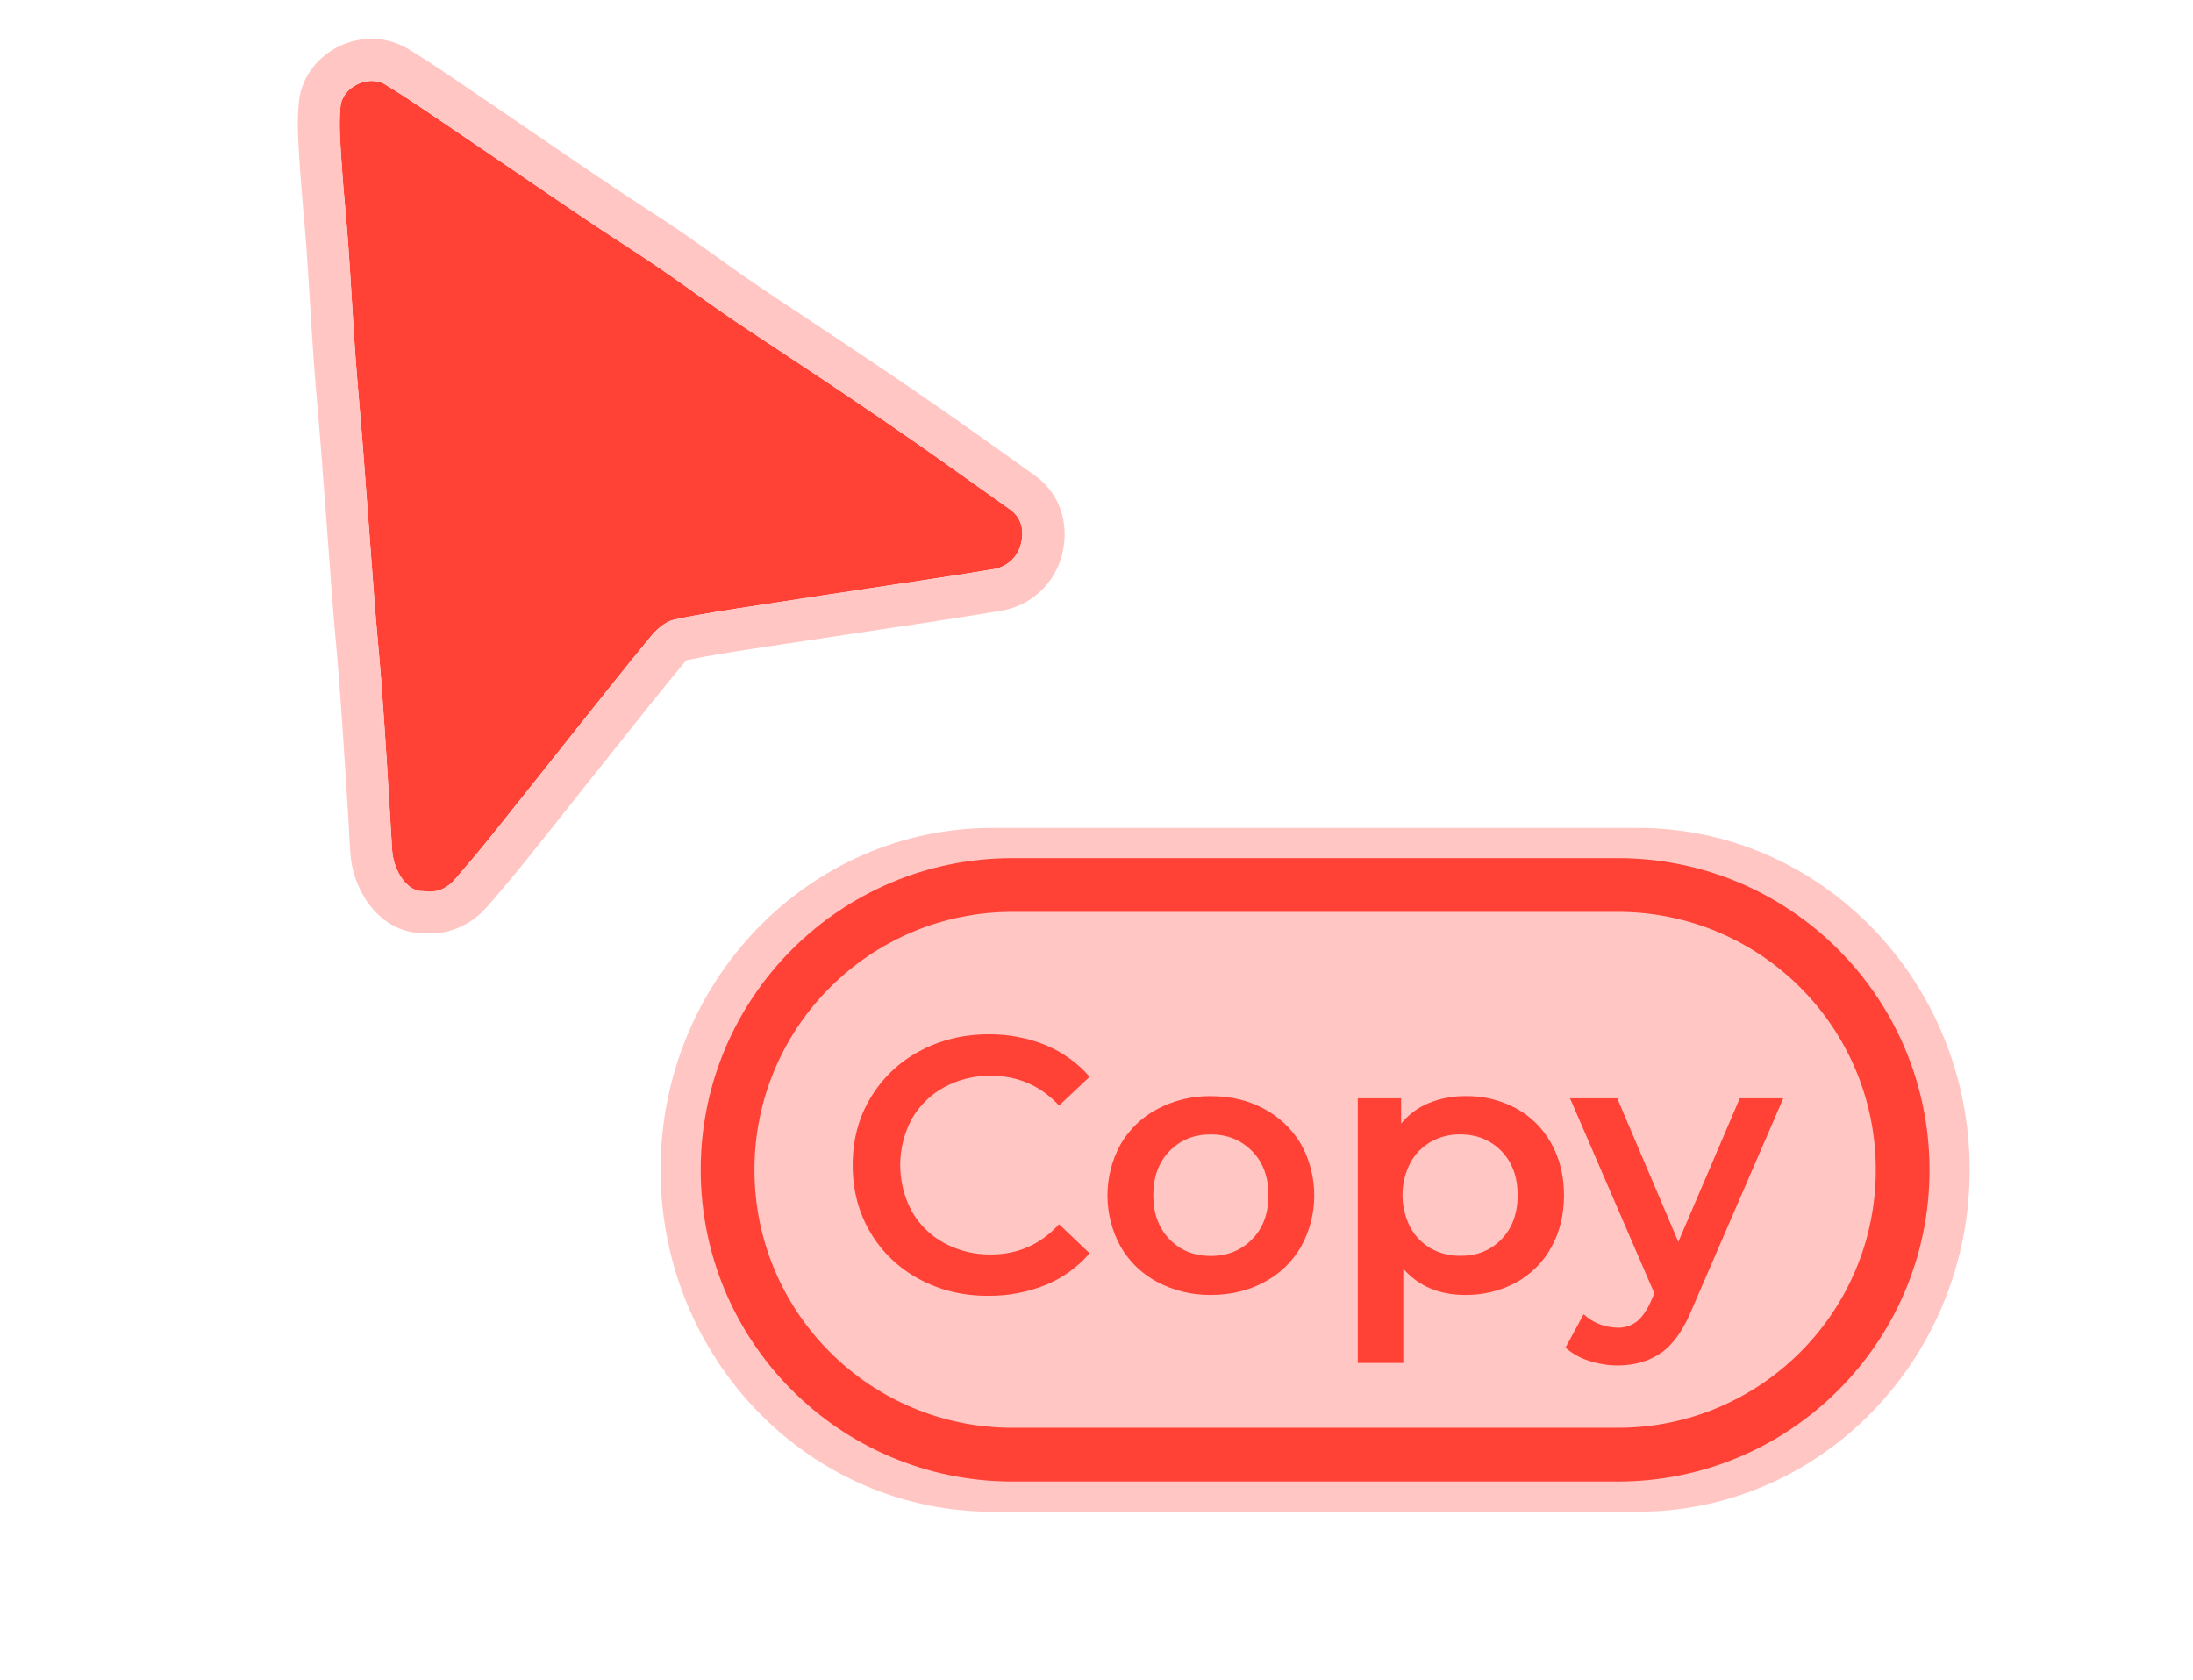
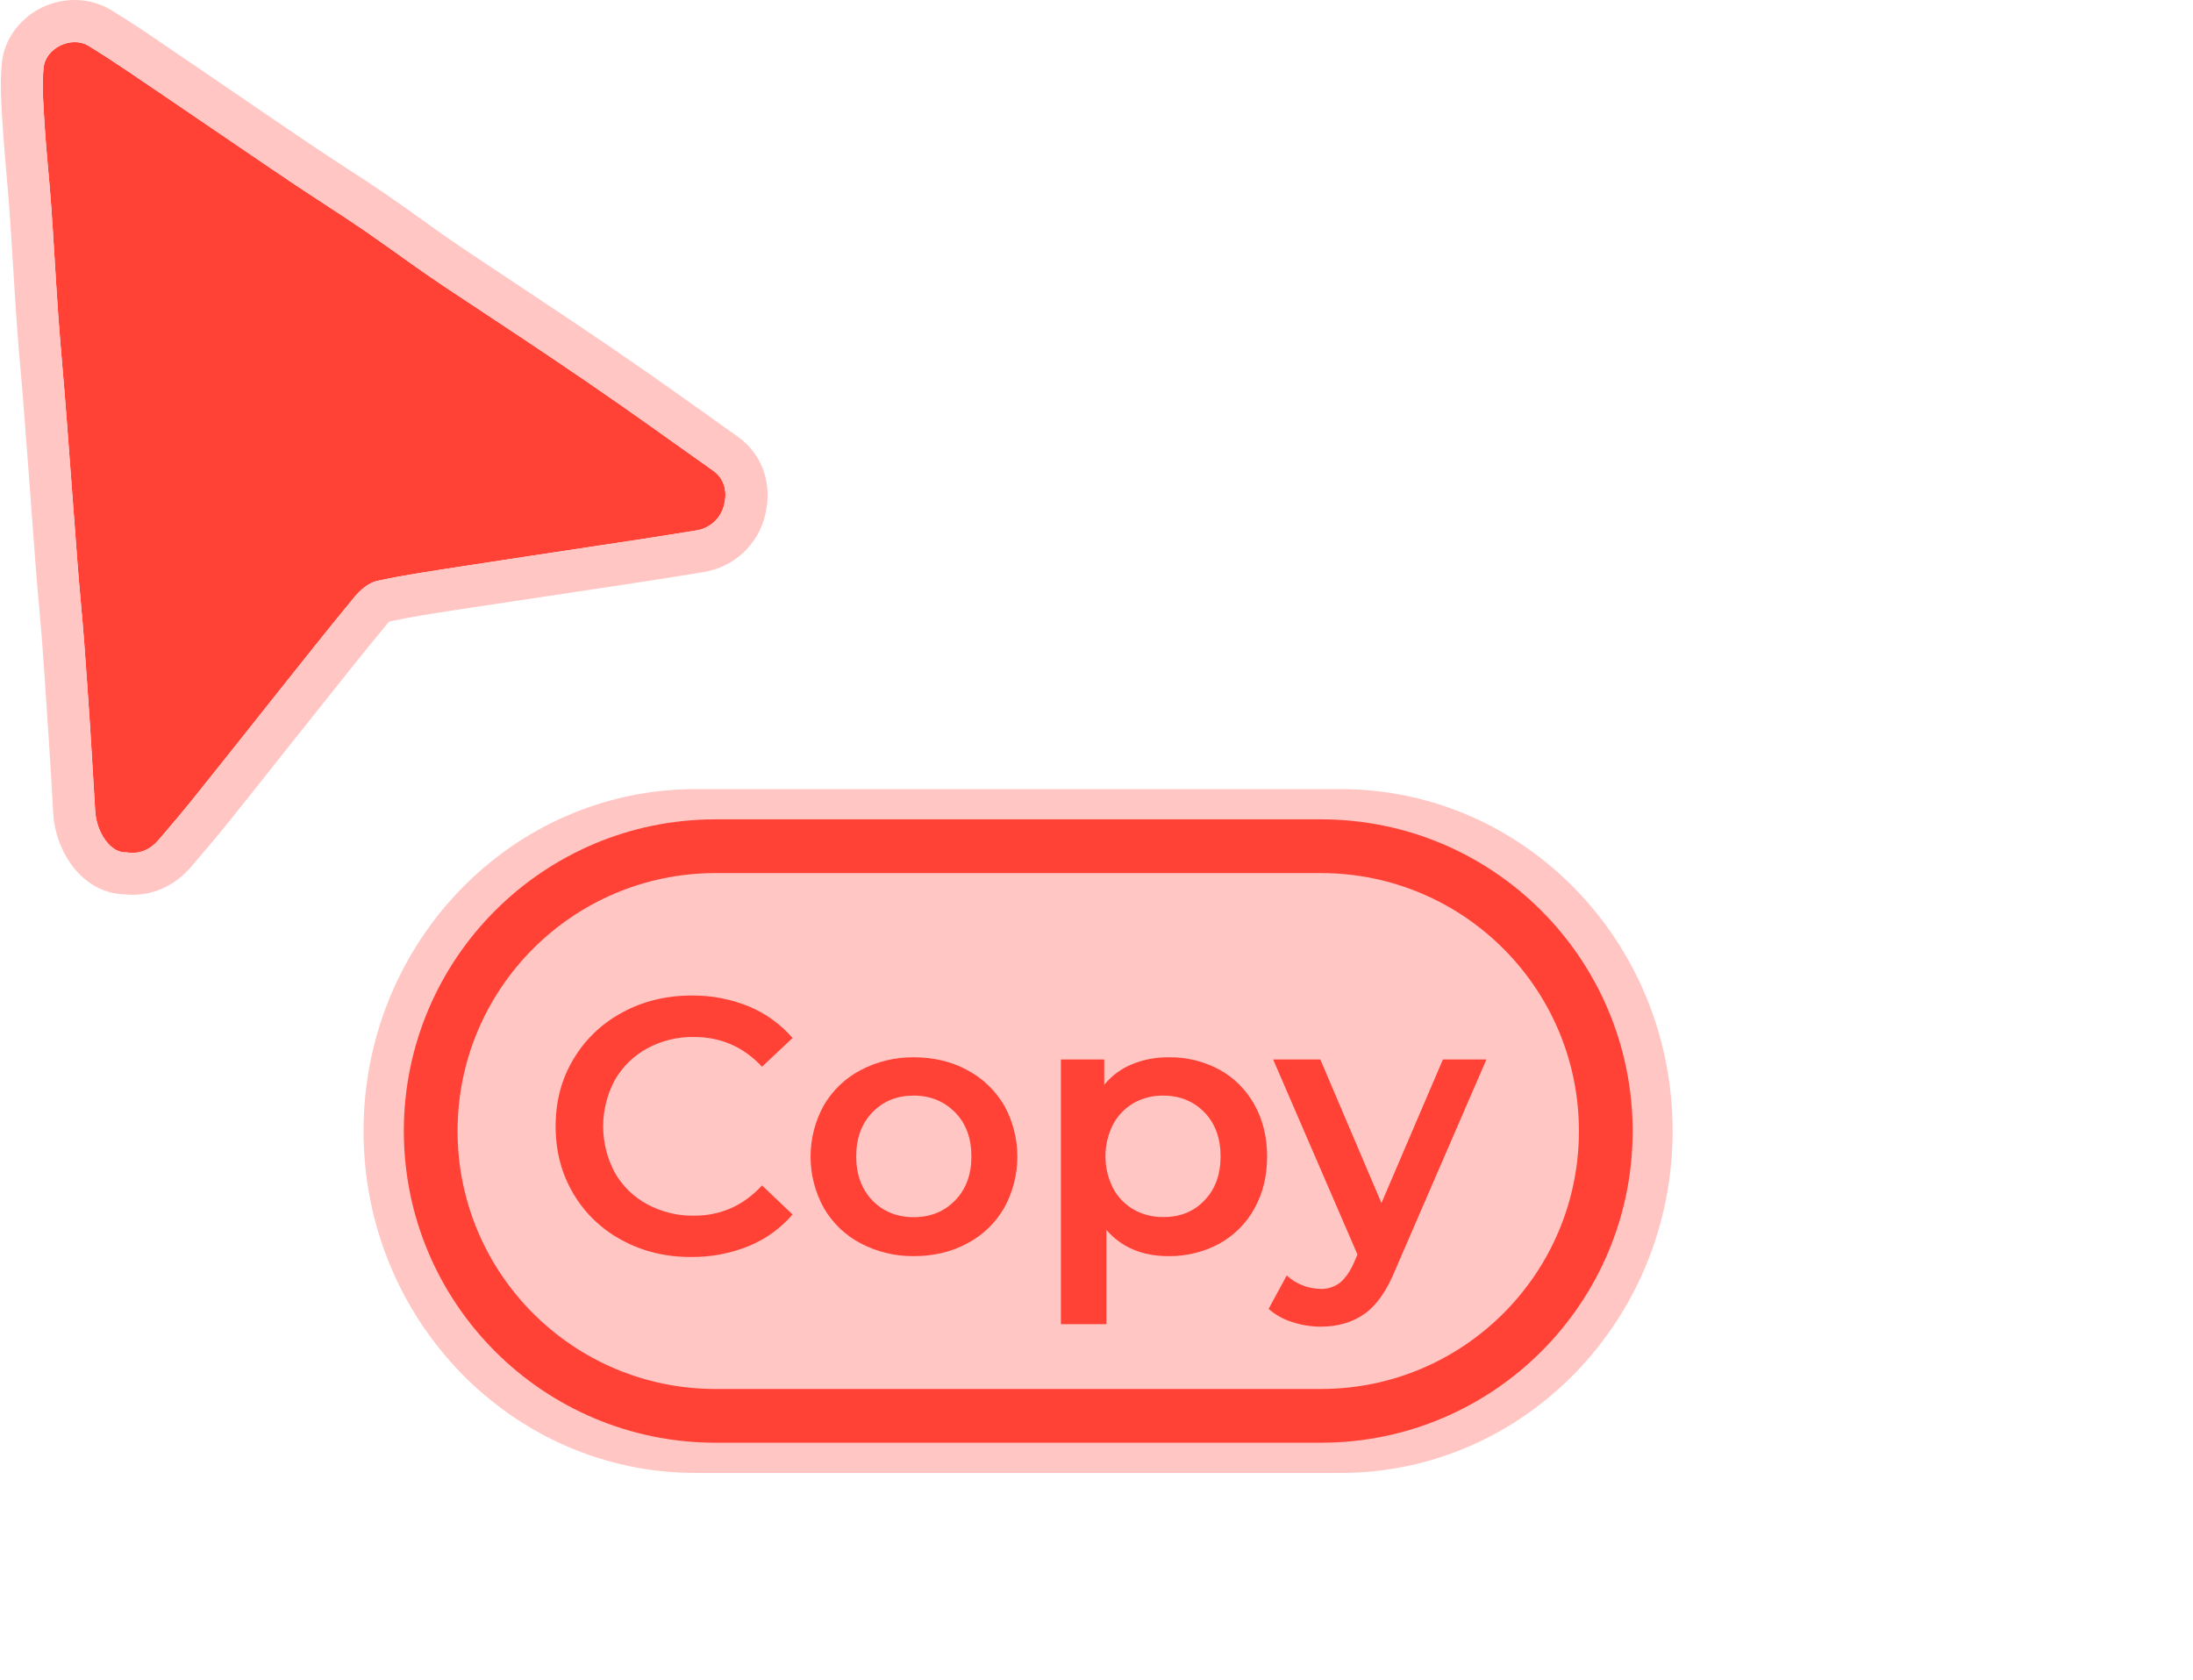
<svg xmlns="http://www.w3.org/2000/svg" version="1.1" id="Layer_1" x="0px" y="0px" viewBox="0 0 1306 1000" style="enable-background:new 0 0 1306 1000;" xml:space="preserve">
  <style type="text/css">
- 	.st0{fill: #FF4136;}
- 	.st1{fill: #ffc6c3;}
+ 	.st0{fill:#FF4136;}
+ 	.st1{fill:#FFC6C3;}
</style>
  <g id="main">
    <g>
-       <path class="st0" d="M252.1,530.7c-9.2,0.7-17.9-11.7-18.6-24.8c-1-16.6-2-33.1-3-49.7c-1.1-17.1-2.2-34.1-3.5-51.1    c-1.2-15.7-2.8-31.4-4-47.2c-2.2-28.4-4.2-56.8-6.4-85.2c-1.5-20-3.4-40.1-4.9-60.1c-1.6-22.2-2.7-44.4-4.3-66.6    c-1.1-15.9-2.9-31.8-3.9-47.8c-0.7-11.6-1.9-23.4-0.7-34.9c1.2-11.7,16.7-19,26.7-12.9c15.6,9.5,30.6,20.1,45.8,30.3    c5.6,3.8,11.2,7.6,16.8,11.4c20.2,13.7,40.4,27.6,60.7,41.2c13,8.7,26.2,17,39.1,25.8c12.3,8.4,24.4,17.3,36.6,25.8    c6.1,4.3,12.4,8.5,18.6,12.6c18.5,12.3,37,24.4,55.4,36.8c15.2,10.2,30.3,20.5,45.3,31c18,12.6,35.7,25.4,53.6,38    c7.4,5.2,8.5,13.3,6.6,20.6c-1.9,7.8-8.3,13.7-16.2,15c-21.2,3.5-42.5,6.7-63.8,9.9c-25,3.8-50,7.5-75,11.4    c-17.2,2.7-34.5,5.1-51.6,8.8c-5,1.1-10,5.4-13.5,9.6c-16.3,19.7-32.1,39.8-48,59.7c-15.5,19.5-30.9,39-46.5,58.4    c-7.2,9-14.6,17.8-22.1,26.5C266.4,529.1,260,532.1,252.1,530.7z" />
-       <path class="st1" d="M221.4,48.1c2.9,0,5.7,0.7,8.2,2.2c15.6,9.5,30.6,20.1,45.8,30.3c5.6,3.8,11.2,7.6,16.8,11.5    c20.2,13.7,40.4,27.6,60.7,41.2c13,8.7,26.2,17,39.1,25.8c12.3,8.4,24.4,17.3,36.6,25.8c6.1,4.3,12.4,8.5,18.6,12.6    c18.5,12.3,37,24.4,55.4,36.8c15.2,10.2,30.3,20.5,45.3,31c18,12.6,35.7,25.4,53.6,38c7.4,5.2,8.5,13.3,6.6,20.6    c-1.9,7.8-8.3,13.7-16.2,15c-21.2,3.5-42.5,6.7-63.8,9.9c-25,3.8-50,7.5-75,11.4c-17.2,2.7-34.5,5.1-51.6,8.8    c-5,1.1-10,5.4-13.5,9.6c-16.3,19.7-32.1,39.8-48,59.7c-15.5,19.5-30.9,39-46.5,58.4c-7.2,9-14.6,17.8-22.1,26.5    c-4.2,4.8-9.3,7.7-15.5,7.7c-1.3,0-2.6-0.1-3.8-0.3c-0.3,0-0.5,0-0.8,0c-8.9,0-17.1-12.1-17.8-24.8c-1-16.6-2-33.1-3-49.7    c-1.1-17.1-2.2-34.1-3.5-51.1c-1.2-15.7-2.8-31.4-4-47.2c-2.2-28.4-4.2-56.8-6.4-85.2c-1.5-20-3.4-40.1-4.9-60.1    c-1.6-22.2-2.7-44.4-4.3-66.6c-1.1-15.9-2.9-31.8-3.9-47.8c-0.7-11.6-1.9-23.4-0.7-34.9C203.7,54.4,212.7,48.1,221.4,48.1     M221.4,23.1L221.4,23.1c-22.2,0-41.3,16.5-43.4,37.6c-1.2,12-0.4,23.3,0.3,34.3c0.1,1.6,0.2,3.2,0.3,4.8    c0.6,8.9,1.4,17.8,2.1,26.4c0.6,7.1,1.3,14.4,1.8,21.5c0.8,10.7,1.4,21.7,2.1,32.3c0.7,11.2,1.4,22.9,2.2,34.3    c0.8,11.4,1.8,23,2.8,34.1c0.7,8.6,1.5,17.4,2.1,26.1c1.1,14,2.1,28.3,3.2,42.2c1,14.1,2.1,28.7,3.2,43.1c0.6,7.8,1.3,15.6,2,23.2    c0.7,7.9,1.4,16,2,23.9c1.2,15.5,2.2,31.4,3.2,46.8l0.3,4.1c1.1,16.4,2.1,33.1,3,49.5c0.6,10.8,4.2,21.2,10.4,30.1    c8,11.3,19.4,17.9,31.6,18.2c1.8,0.2,3.6,0.3,5.4,0.3c13.1,0,25.3-5.8,34.4-16.3c7.7-8.9,15.4-18,22.8-27.2    c9.5-11.8,19-23.8,28.2-35.4c6-7.6,12.2-15.4,18.4-23.1c3.4-4.2,6.8-8.5,10.1-12.7c12.2-15.4,24.9-31.3,37.6-46.6    c0.5-0.6,0.9-1.1,1.5-1.5c12.8-2.7,25.8-4.7,39.5-6.8c2.9-0.4,5.7-0.9,8.6-1.3c15-2.3,30.3-4.6,45-6.8c9.8-1.5,19.9-3,29.9-4.5    c4-0.6,8-1.2,12.1-1.8c17-2.6,34.7-5.3,52-8.2c17.8-2.9,32.1-16.1,36.4-33.6c4.7-18.5-1.5-36.6-16.4-47.1    c-6.4-4.5-12.9-9.2-19.2-13.7c-11.3-8-22.9-16.3-34.5-24.4c-15.1-10.5-30.5-21-45.7-31.2c-11.5-7.7-23.1-15.4-34.4-22.9    c-6.9-4.6-14.1-9.3-21.1-14c-7.3-4.9-12.9-8.7-18.1-12.3c-4.6-3.2-9.3-6.6-13.8-9.8c-7.5-5.4-15.3-10.9-23.1-16.3    c-7.3-5-14.6-9.8-21.8-14.4c-5.8-3.8-11.7-7.7-17.5-11.5c-14.9-10-29.9-20.2-44.5-30.2c-5.4-3.7-10.7-7.3-16.1-11    c-2.2-1.5-4.4-3-6.6-4.5c-3.3-2.3-6.8-4.7-10.3-7c-4.2-2.8-8.4-5.7-12.5-8.5c-11-7.5-22.3-15.2-34.2-22.4    C236.2,25.1,228.9,23.1,221.4,23.1L221.4,23.1z" />
+       <path class="st0" d="M75.3,507.6c-9.2,0.7-17.9-11.7-18.6-24.8c-1-16.6-2-33.1-3-49.7C52.5,416,51.4,399,50.1,382    c-1.2-15.7-2.8-31.4-4-47.2c-2.2-28.4-4.2-56.8-6.4-85.2c-1.5-20-3.4-40.1-4.9-60.1c-1.6-22.2-2.7-44.4-4.3-66.6    c-1.1-15.9-2.9-31.8-3.9-47.8C26,63.5,24.8,51.7,26,40.2c1.2-11.7,16.7-19,26.7-12.9c15.6,9.5,30.6,20.1,45.8,30.3    c5.6,3.8,11.2,7.6,16.8,11.4c20.2,13.7,40.4,27.6,60.7,41.2c13,8.7,26.2,17,39.1,25.8c12.3,8.4,24.4,17.3,36.6,25.8    c6.1,4.3,12.4,8.5,18.6,12.6c18.5,12.3,37,24.4,55.4,36.8c15.2,10.2,30.3,20.5,45.3,31c18,12.6,35.7,25.4,53.6,38    c7.4,5.2,8.5,13.3,6.6,20.6c-1.9,7.8-8.3,13.7-16.2,15c-21.2,3.5-42.5,6.7-63.8,9.9c-25,3.8-50,7.5-75,11.4    c-17.2,2.7-34.5,5.1-51.6,8.8c-5,1.1-10,5.4-13.5,9.6c-16.3,19.7-32.1,39.8-48,59.7c-15.5,19.5-30.9,39-46.5,58.4    c-7.2,9-14.6,17.8-22.1,26.5C89.5,506,83.1,509,75.3,507.6z" />
+       <path class="st1" d="M44.5,25c2.9,0,5.7,0.7,8.2,2.2c15.6,9.5,30.6,20.1,45.8,30.3c5.6,3.8,11.2,7.6,16.8,11.5    c20.2,13.7,40.4,27.6,60.7,41.2c13,8.7,26.2,17,39.1,25.8c12.3,8.4,24.4,17.3,36.6,25.8c6.1,4.3,12.4,8.5,18.6,12.6    c18.5,12.3,37,24.4,55.4,36.8c15.2,10.2,30.3,20.5,45.3,31c18,12.6,35.7,25.4,53.6,38c7.4,5.2,8.5,13.3,6.6,20.6    c-1.9,7.8-8.3,13.7-16.2,15c-21.2,3.5-42.5,6.7-63.8,9.9c-25,3.8-50,7.5-75,11.4c-17.2,2.7-34.5,5.1-51.6,8.8    c-5,1.1-10,5.4-13.5,9.6c-16.3,19.7-32.1,39.8-48,59.7c-15.5,19.5-30.9,39-46.5,58.4c-7.2,9-14.6,17.8-22.1,26.5    c-4.2,4.8-9.3,7.7-15.5,7.7c-1.3,0-2.6-0.1-3.8-0.3c-0.3,0-0.5,0-0.8,0c-8.9,0-17.1-12.1-17.8-24.8c-1-16.6-2-33.1-3-49.7    c-1.1-17.1-2.2-34.1-3.5-51.1c-1.2-15.7-2.8-31.4-4-47.2c-2.2-28.4-4.2-56.8-6.4-85.2c-1.5-20-3.4-40.1-4.9-60.1    c-1.6-22.2-2.7-44.4-4.3-66.6C29.4,106.9,27.6,91,26.6,75c-0.7-11.6-1.9-23.4-0.7-34.9C26.8,31.3,35.8,25,44.5,25 M44.5,0L44.5,0    C22.3,0,3.2,16.5,1.1,37.6c-1.2,12-0.4,23.3,0.3,34.3c0.1,1.6,0.2,3.2,0.3,4.8c0.6,8.9,1.4,17.8,2.1,26.4    c0.6,7.1,1.3,14.4,1.8,21.5c0.8,10.7,1.4,21.7,2.1,32.3c0.7,11.2,1.4,22.9,2.2,34.3c0.8,11.4,1.8,23,2.8,34.1    c0.7,8.6,1.5,17.4,2.1,26.1c1.1,14,2.1,28.3,3.2,42.2c1,14.1,2.1,28.7,3.2,43.1c0.6,7.8,1.3,15.6,2,23.2c0.7,7.9,1.4,16,2,23.9    c1.2,15.5,2.2,31.4,3.2,46.8l0.3,4.1c1.1,16.4,2.1,33.1,3,49.5c0.6,10.8,4.2,21.2,10.4,30.1c8,11.3,19.4,17.9,31.6,18.2    c1.8,0.2,3.6,0.3,5.4,0.3c13.1,0,25.3-5.8,34.4-16.3c7.7-8.9,15.4-18,22.8-27.2c9.5-11.8,19-23.8,28.2-35.4    c6-7.6,12.2-15.4,18.4-23.1c3.4-4.2,6.8-8.5,10.1-12.7c12.2-15.4,24.9-31.3,37.6-46.6c0.5-0.6,0.9-1.1,1.5-1.5    c12.8-2.7,25.8-4.7,39.5-6.8c2.9-0.4,5.7-0.9,8.6-1.3c15-2.3,30.3-4.6,45-6.8c9.8-1.5,19.9-3,29.9-4.5c4-0.6,8-1.2,12.1-1.8    c17-2.6,34.7-5.3,52-8.2c17.8-2.9,32.1-16.1,36.4-33.6c4.7-18.5-1.5-36.6-16.4-47.1c-6.4-4.5-12.9-9.2-19.2-13.7    c-11.3-8-22.9-16.3-34.5-24.4c-15.1-10.5-30.5-21-45.7-31.2c-11.5-7.7-23.1-15.4-34.4-22.9c-6.9-4.6-14.1-9.3-21.1-14    c-7.3-4.9-12.9-8.7-18.1-12.3c-4.6-3.2-9.3-6.6-13.8-9.8c-7.5-5.4-15.3-10.9-23.1-16.3c-7.3-5-14.6-9.8-21.8-14.4    c-5.8-3.8-11.7-7.7-17.5-11.5c-14.9-10-29.9-20.2-44.5-30.2c-5.4-3.7-10.7-7.3-16.1-11c-2.2-1.5-4.4-3-6.6-4.5    c-3.3-2.3-6.8-4.7-10.3-7c-4.2-2.8-8.4-5.7-12.5-8.5C89.1,20.7,77.8,13,65.9,5.8C59.3,2,52,0,44.5,0L44.5,0z" />
    </g>
  </g>
  <g id="copy">
-     <path class="st1" d="M975.3,524c90.4,0,163.6,77.3,163.6,172.6s-73.3,172.6-163.6,172.6H591.1c-90.4,0-163.6-77.3-163.6-172.6   S500.7,524,591.1,524H975.3 M975.3,493H591.1c-109.2,0-197.7,91.2-197.7,203.6l0,0c0,112.4,88.5,203.6,197.7,203.6h384.2   c109.2,0,197.7-91.2,197.7-203.6l0,0C1173,584.2,1084.5,493,975.3,493L975.3,493z" />
-     <path class="st1" d="M963.5,511H602.9c-102.5,0-185.6,83.1-185.6,185.6l0,0c0,102.5,83.1,185.6,185.6,185.6h360.6   c102.5,0,185.6-83.1,185.6-185.6l0,0C1149,594.1,1066,511,963.5,511L963.5,511z" />
-     <path class="st0" d="M963.5,543c84.8,0,153.6,68.8,153.6,153.6s-68.8,153.6-153.6,153.6H602.9c-84.8,0-153.6-68.8-153.6-153.6   S518.1,543,602.9,543H963.5 M963.5,511H602.9c-102.5,0-185.6,83.1-185.6,185.6l0,0c0,102.5,83.1,185.6,185.6,185.6h360.6   c102.5,0,185.6-83.1,185.6-185.6l0,0C1149,594.1,1066,511,963.5,511L963.5,511z" />
+     <path class="st1" d="M798.4,500.9c90.4,0,163.6,77.3,163.6,172.6s-73.3,172.6-163.6,172.6H414.2c-90.4,0-163.6-77.3-163.6-172.6   s73.2-172.6,163.6-172.6H798.4 M798.4,469.9H414.2c-109.2,0-197.7,91.2-197.7,203.6l0,0c0,112.4,88.5,203.6,197.7,203.6h384.2   c109.2,0,197.7-91.2,197.7-203.6l0,0C996.2,561.1,907.7,469.9,798.4,469.9L798.4,469.9z" />
+     <path class="st1" d="M786.7,487.9H426.1c-102.5,0-185.6,83.1-185.6,185.6l0,0c0,102.5,83.1,185.6,185.6,185.6h360.6   c102.5,0,185.6-83.1,185.6-185.6l0,0C972.2,571,889.2,487.9,786.7,487.9L786.7,487.9z" />
+     <path class="st0" d="M786.7,519.9c84.8,0,153.6,68.8,153.6,153.6s-68.8,153.6-153.6,153.6H426.1c-84.8,0-153.6-68.8-153.6-153.6   s68.8-153.6,153.6-153.6H786.7 M786.7,487.9H426.1c-102.5,0-185.6,83.1-185.6,185.6l0,0c0,102.5,83.1,185.6,185.6,185.6h360.6   c102.5,0,185.6-83.1,185.6-185.6l0,0C972.2,571,889.2,487.9,786.7,487.9L786.7,487.9z" />
    <g>
-       <path class="st0" d="M547.3,761.6c-12-6.4-22.1-16-29-27.8c-7-11.8-10.5-25.2-10.5-40c0-14.9,3.5-28.2,10.6-40    c7-11.8,17.1-21.4,29.1-27.8c12.3-6.7,26.2-10.1,41.4-10.1c11.6-0.1,23.2,2.1,34,6.5c10,4.2,18.9,10.6,26,18.8l-18.2,17.1    c-11-11.8-24.5-17.7-40.5-17.7c-9.7-0.2-19.4,2.2-27.9,6.8c-8.1,4.4-14.7,10.9-19.3,18.9c-9.2,17.2-9.2,37.8,0,55    c4.5,8,11.2,14.5,19.3,18.9c8.6,4.6,18.2,7,27.9,6.8c16,0,29.5-6,40.5-18l18.2,17.3c-7.1,8.2-16,14.7-26.1,18.8    c-10.8,4.4-22.4,6.6-34.1,6.5C573.5,771.7,559.6,768.3,547.3,761.6z" />
-       <path class="st0" d="M689.4,763.5c-9.2-4.8-16.8-12.1-22-21.1c-10.5-19-10.5-42.1,0-61.1c5.2-8.9,12.8-16.2,22-21    c9.7-5.1,20.6-7.7,31.6-7.6c11.8,0,22.4,2.5,31.8,7.6c9.1,4.8,16.7,12.1,22,21c10.5,19,10.5,42.1,0,61.1c-5.2,9-12.8,16.3-22,21.1    c-9.4,5.1-20,7.6-31.8,7.6C710,771.2,699.1,768.6,689.4,763.5z M745.7,737.9c6.5-6.6,9.7-15.4,9.7-26.2s-3.2-19.6-9.7-26.2    c-6.5-6.6-14.7-10-24.7-10s-18.1,3.3-24.6,10c-6.4,6.6-9.6,15.4-9.6,26.2s3.2,19.5,9.6,26.2c6.4,6.6,14.6,10,24.6,10    C730.9,747.9,739.2,744.6,745.7,737.9L745.7,737.9z" />
-       <path class="st0" d="M902.9,660c8.8,4.8,16,12,20.9,20.8c5,8.9,7.6,19.3,7.6,30.9c0,11.7-2.5,22-7.6,31.1    c-4.8,8.8-12.1,16-20.9,20.9c-9.3,5-19.7,7.5-30.2,7.4c-15.6,0-27.9-5.2-37-15.6v56.1h-27.1V654h25.8v15.1    c4.4-5.4,10.1-9.7,16.6-12.3c6.9-2.8,14.3-4.2,21.8-4.1C883.2,652.5,893.6,655,902.9,660z M894.2,737.9c6.4-6.6,9.6-15.4,9.6-26.2    s-3.2-19.6-9.6-26.2c-6.4-6.6-14.6-10-24.6-10c-6.1-0.1-12.2,1.4-17.5,4.4c-5.2,3-9.5,7.4-12.3,12.7c-6.1,12-6.1,26.1,0,38.1    c2.8,5.3,7.1,9.7,12.3,12.7c5.4,3,11.4,4.5,17.5,4.4C879.6,747.9,887.8,744.6,894.2,737.9z" />
-       <path class="st0" d="M1062,654l-54.1,124.9c-5.1,12.6-11.2,21.4-18.4,26.5s-15.9,7.7-26.2,7.7c-5.8,0-11.6-1-17.1-2.8    c-5.1-1.6-9.8-4.2-13.9-7.8l10.8-19.9c2.7,2.5,5.8,4.5,9.2,5.8c3.4,1.4,7,2.1,10.7,2.2c4.2,0.2,8.4-1.1,11.8-3.7    c3.1-2.5,6-6.6,8.5-12.3l1.9-4.5L935,654h28.1l36.4,85.5l36.6-85.5H1062z" />
+       <path class="st0" d="M370.4,738.5c-12-6.4-22.1-16-29-27.8c-7-11.8-10.5-25.2-10.5-40c0-14.9,3.5-28.2,10.6-40    c7-11.8,17.1-21.4,29.1-27.8c12.3-6.7,26.2-10.1,41.4-10.1c11.6-0.1,23.2,2.1,34,6.5c10,4.2,18.9,10.6,26,18.8l-18.2,17.1    c-11-11.8-24.5-17.7-40.5-17.7c-9.7-0.2-19.4,2.2-27.9,6.8c-8.1,4.4-14.7,10.9-19.3,18.9c-9.2,17.2-9.2,37.8,0,55    c4.5,8,11.2,14.5,19.3,18.9c8.6,4.6,18.2,7,27.9,6.8c16,0,29.5-6,40.5-18l18.2,17.3c-7.1,8.2-16,14.7-26.1,18.8    c-10.8,4.4-22.4,6.6-34.1,6.5C396.6,748.6,382.7,745.2,370.4,738.5z" />
+       <path class="st0" d="M512.6,740.4c-9.2-4.8-16.8-12.1-22-21.1c-10.5-19-10.5-42.1,0-61.1c5.2-8.9,12.8-16.2,22-21    c9.7-5.1,20.6-7.7,31.6-7.6c11.8,0,22.4,2.5,31.8,7.6c9.1,4.8,16.7,12.1,22,21c10.5,19,10.5,42.1,0,61.1c-5.2,9-12.8,16.3-22,21.1    c-9.4,5.1-20,7.6-31.8,7.6C533.2,748.1,522.3,745.5,512.6,740.4z M568.8,714.8c6.5-6.6,9.7-15.4,9.7-26.2s-3.2-19.6-9.7-26.2    c-6.5-6.6-14.7-10-24.7-10s-18.1,3.3-24.6,10c-6.4,6.6-9.6,15.4-9.6,26.2s3.2,19.5,9.6,26.2c6.4,6.6,14.6,10,24.6,10    C554.1,724.8,562.3,721.5,568.8,714.8L568.8,714.8z" />
+       <path class="st0" d="M726.1,636.9c8.8,4.8,16,12,20.9,20.8c5,8.9,7.6,19.3,7.6,30.9c0,11.7-2.5,22-7.6,31.1    c-4.8,8.8-12.1,16-20.9,20.9c-9.3,5-19.7,7.5-30.2,7.4c-15.6,0-27.9-5.2-37-15.6v56.1h-27.1V630.9h25.8V646    c4.4-5.4,10.1-9.7,16.6-12.3c6.9-2.8,14.3-4.2,21.8-4.1C706.3,629.4,716.8,631.9,726.1,636.9z M717.3,714.8    c6.4-6.6,9.6-15.4,9.6-26.2s-3.2-19.6-9.6-26.2c-6.4-6.6-14.6-10-24.6-10c-6.1-0.1-12.2,1.4-17.5,4.4c-5.2,3-9.5,7.4-12.3,12.7    c-6.1,12-6.1,26.1,0,38.1c2.8,5.3,7.1,9.7,12.3,12.7c5.4,3,11.4,4.5,17.5,4.4C702.8,724.8,710.9,721.5,717.3,714.8z" />
+       <path class="st0" d="M885.2,630.9l-54.1,124.9c-5.1,12.6-11.2,21.4-18.4,26.5c-7.2,5.1-15.9,7.7-26.2,7.7c-5.8,0-11.6-1-17.1-2.8    c-5.1-1.6-9.8-4.2-13.9-7.8l10.8-19.9c2.7,2.5,5.8,4.5,9.2,5.8c3.4,1.4,7,2.1,10.7,2.2c4.2,0.2,8.4-1.1,11.8-3.7    c3.1-2.5,6-6.6,8.5-12.3l1.9-4.5l-50.2-116.1h28.1l36.4,85.5l36.6-85.5H885.2z" />
    </g>
  </g>
</svg>
